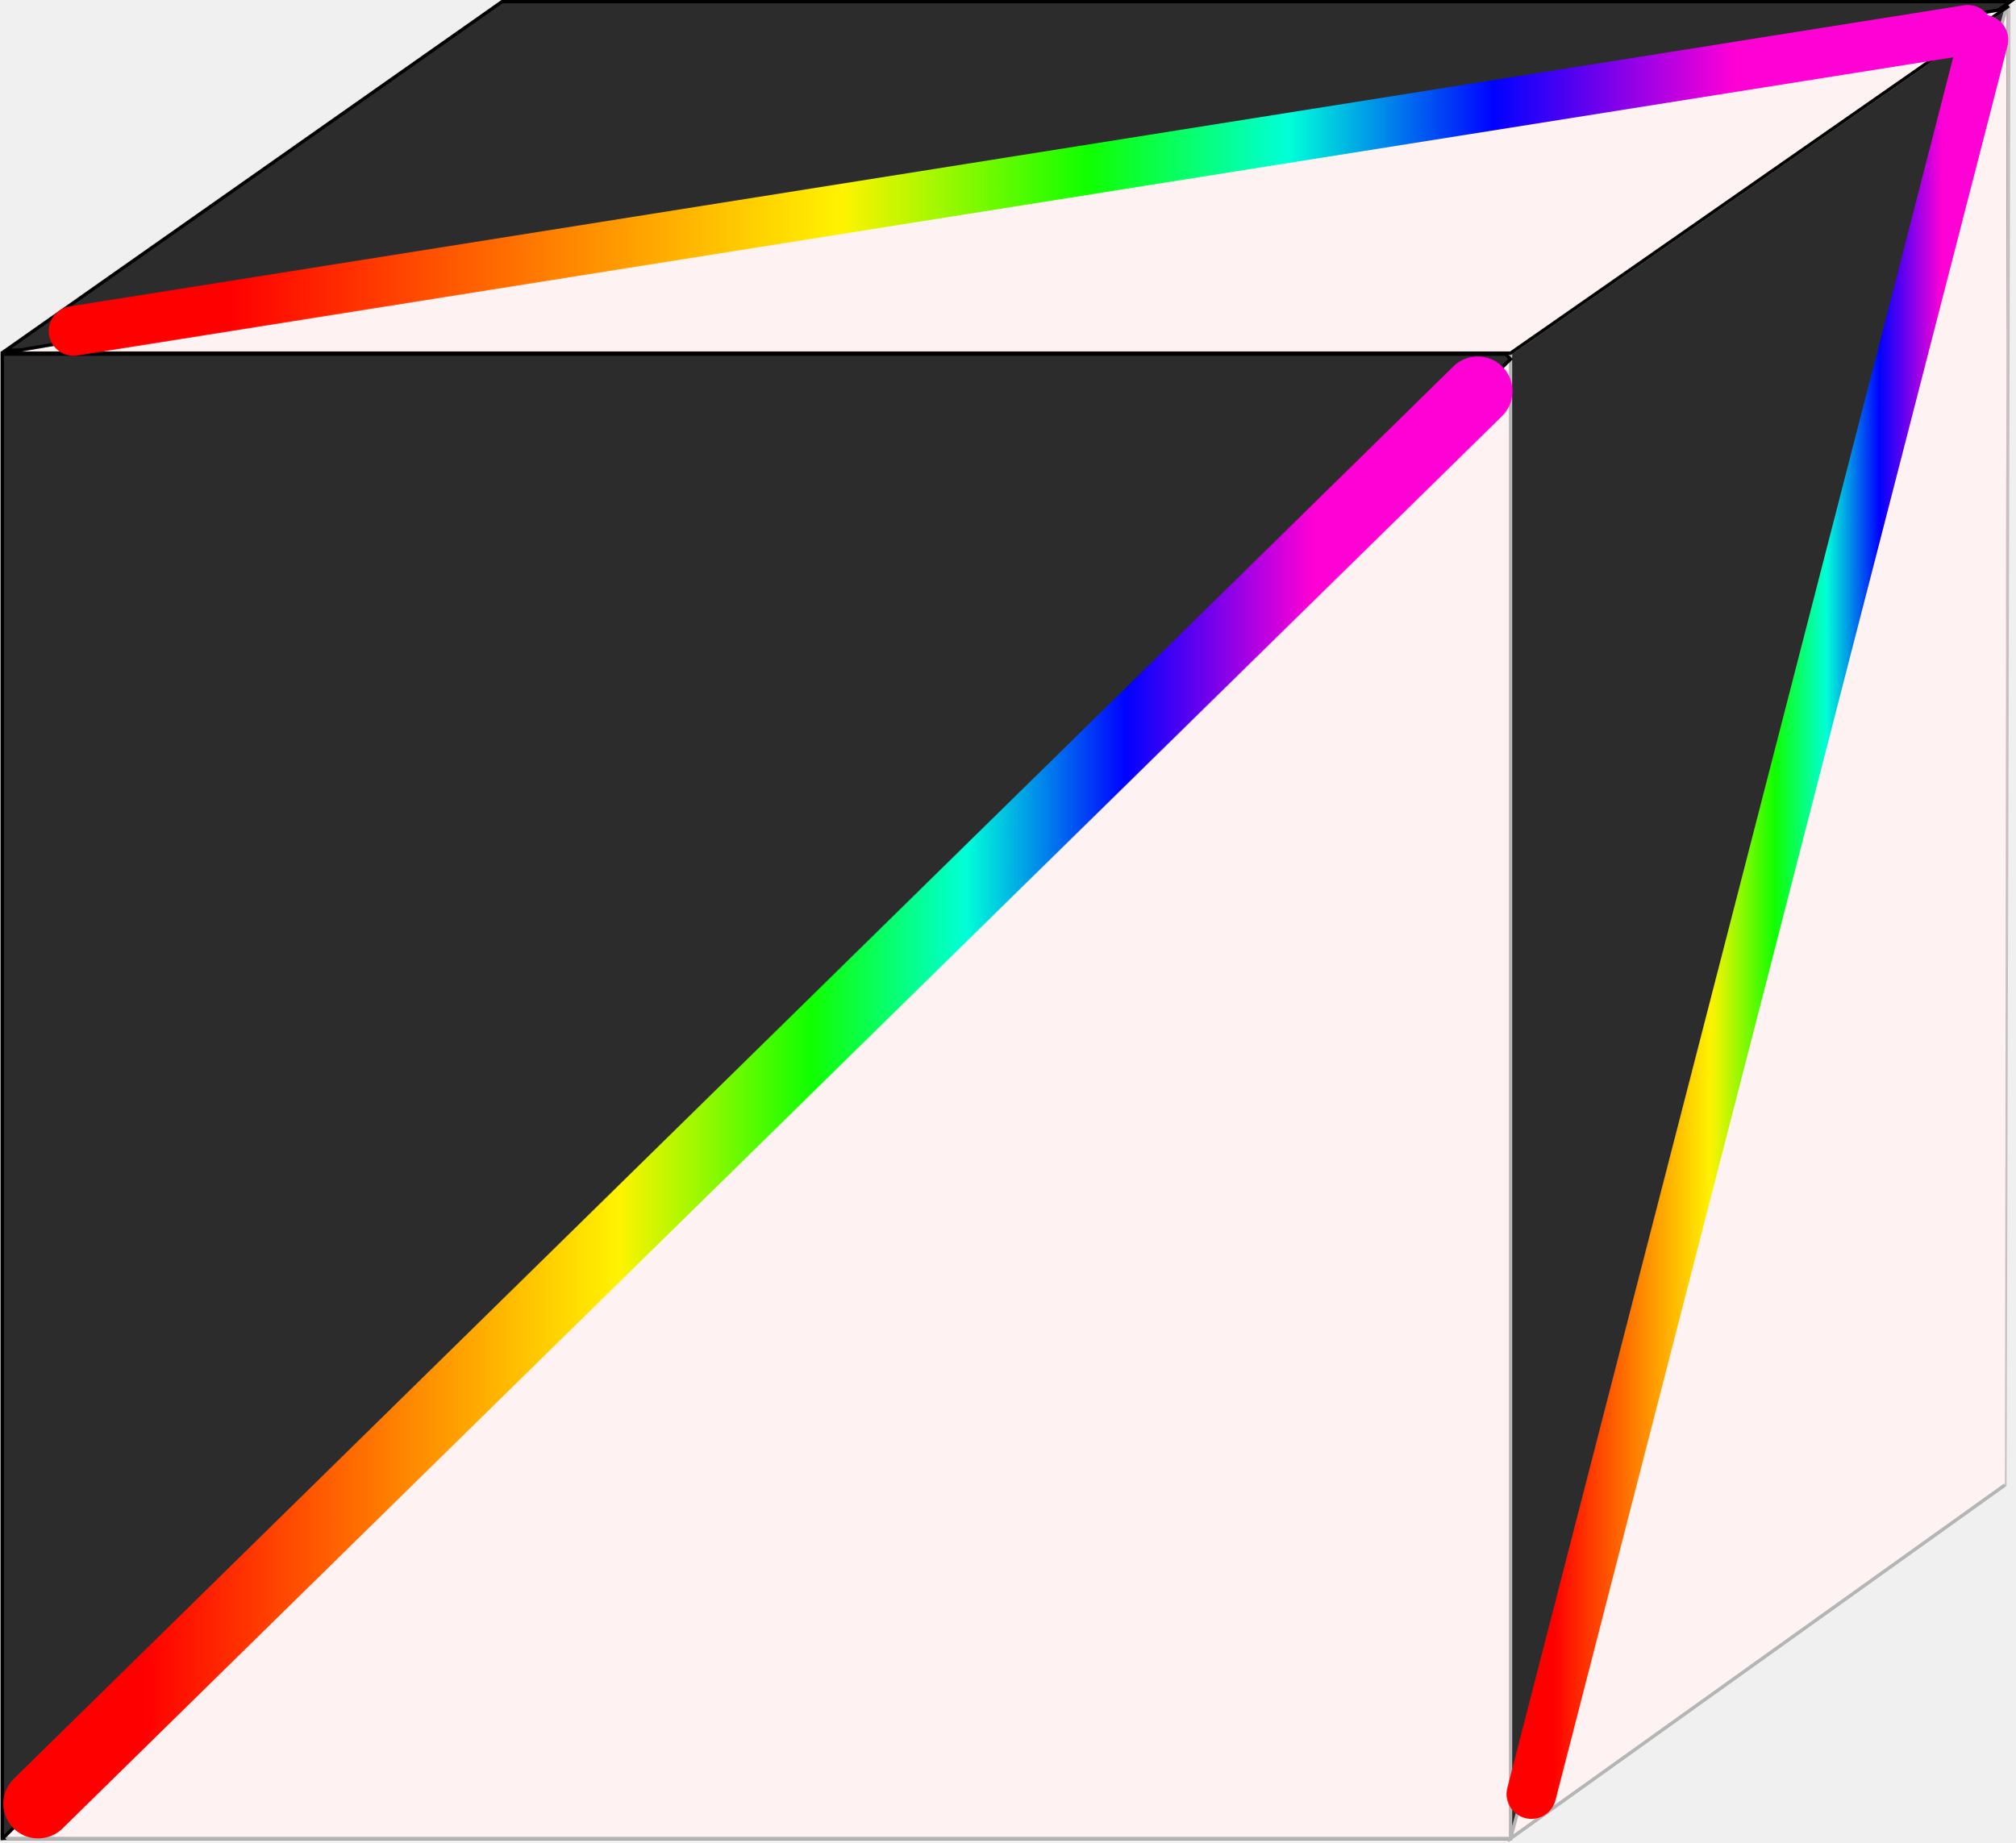
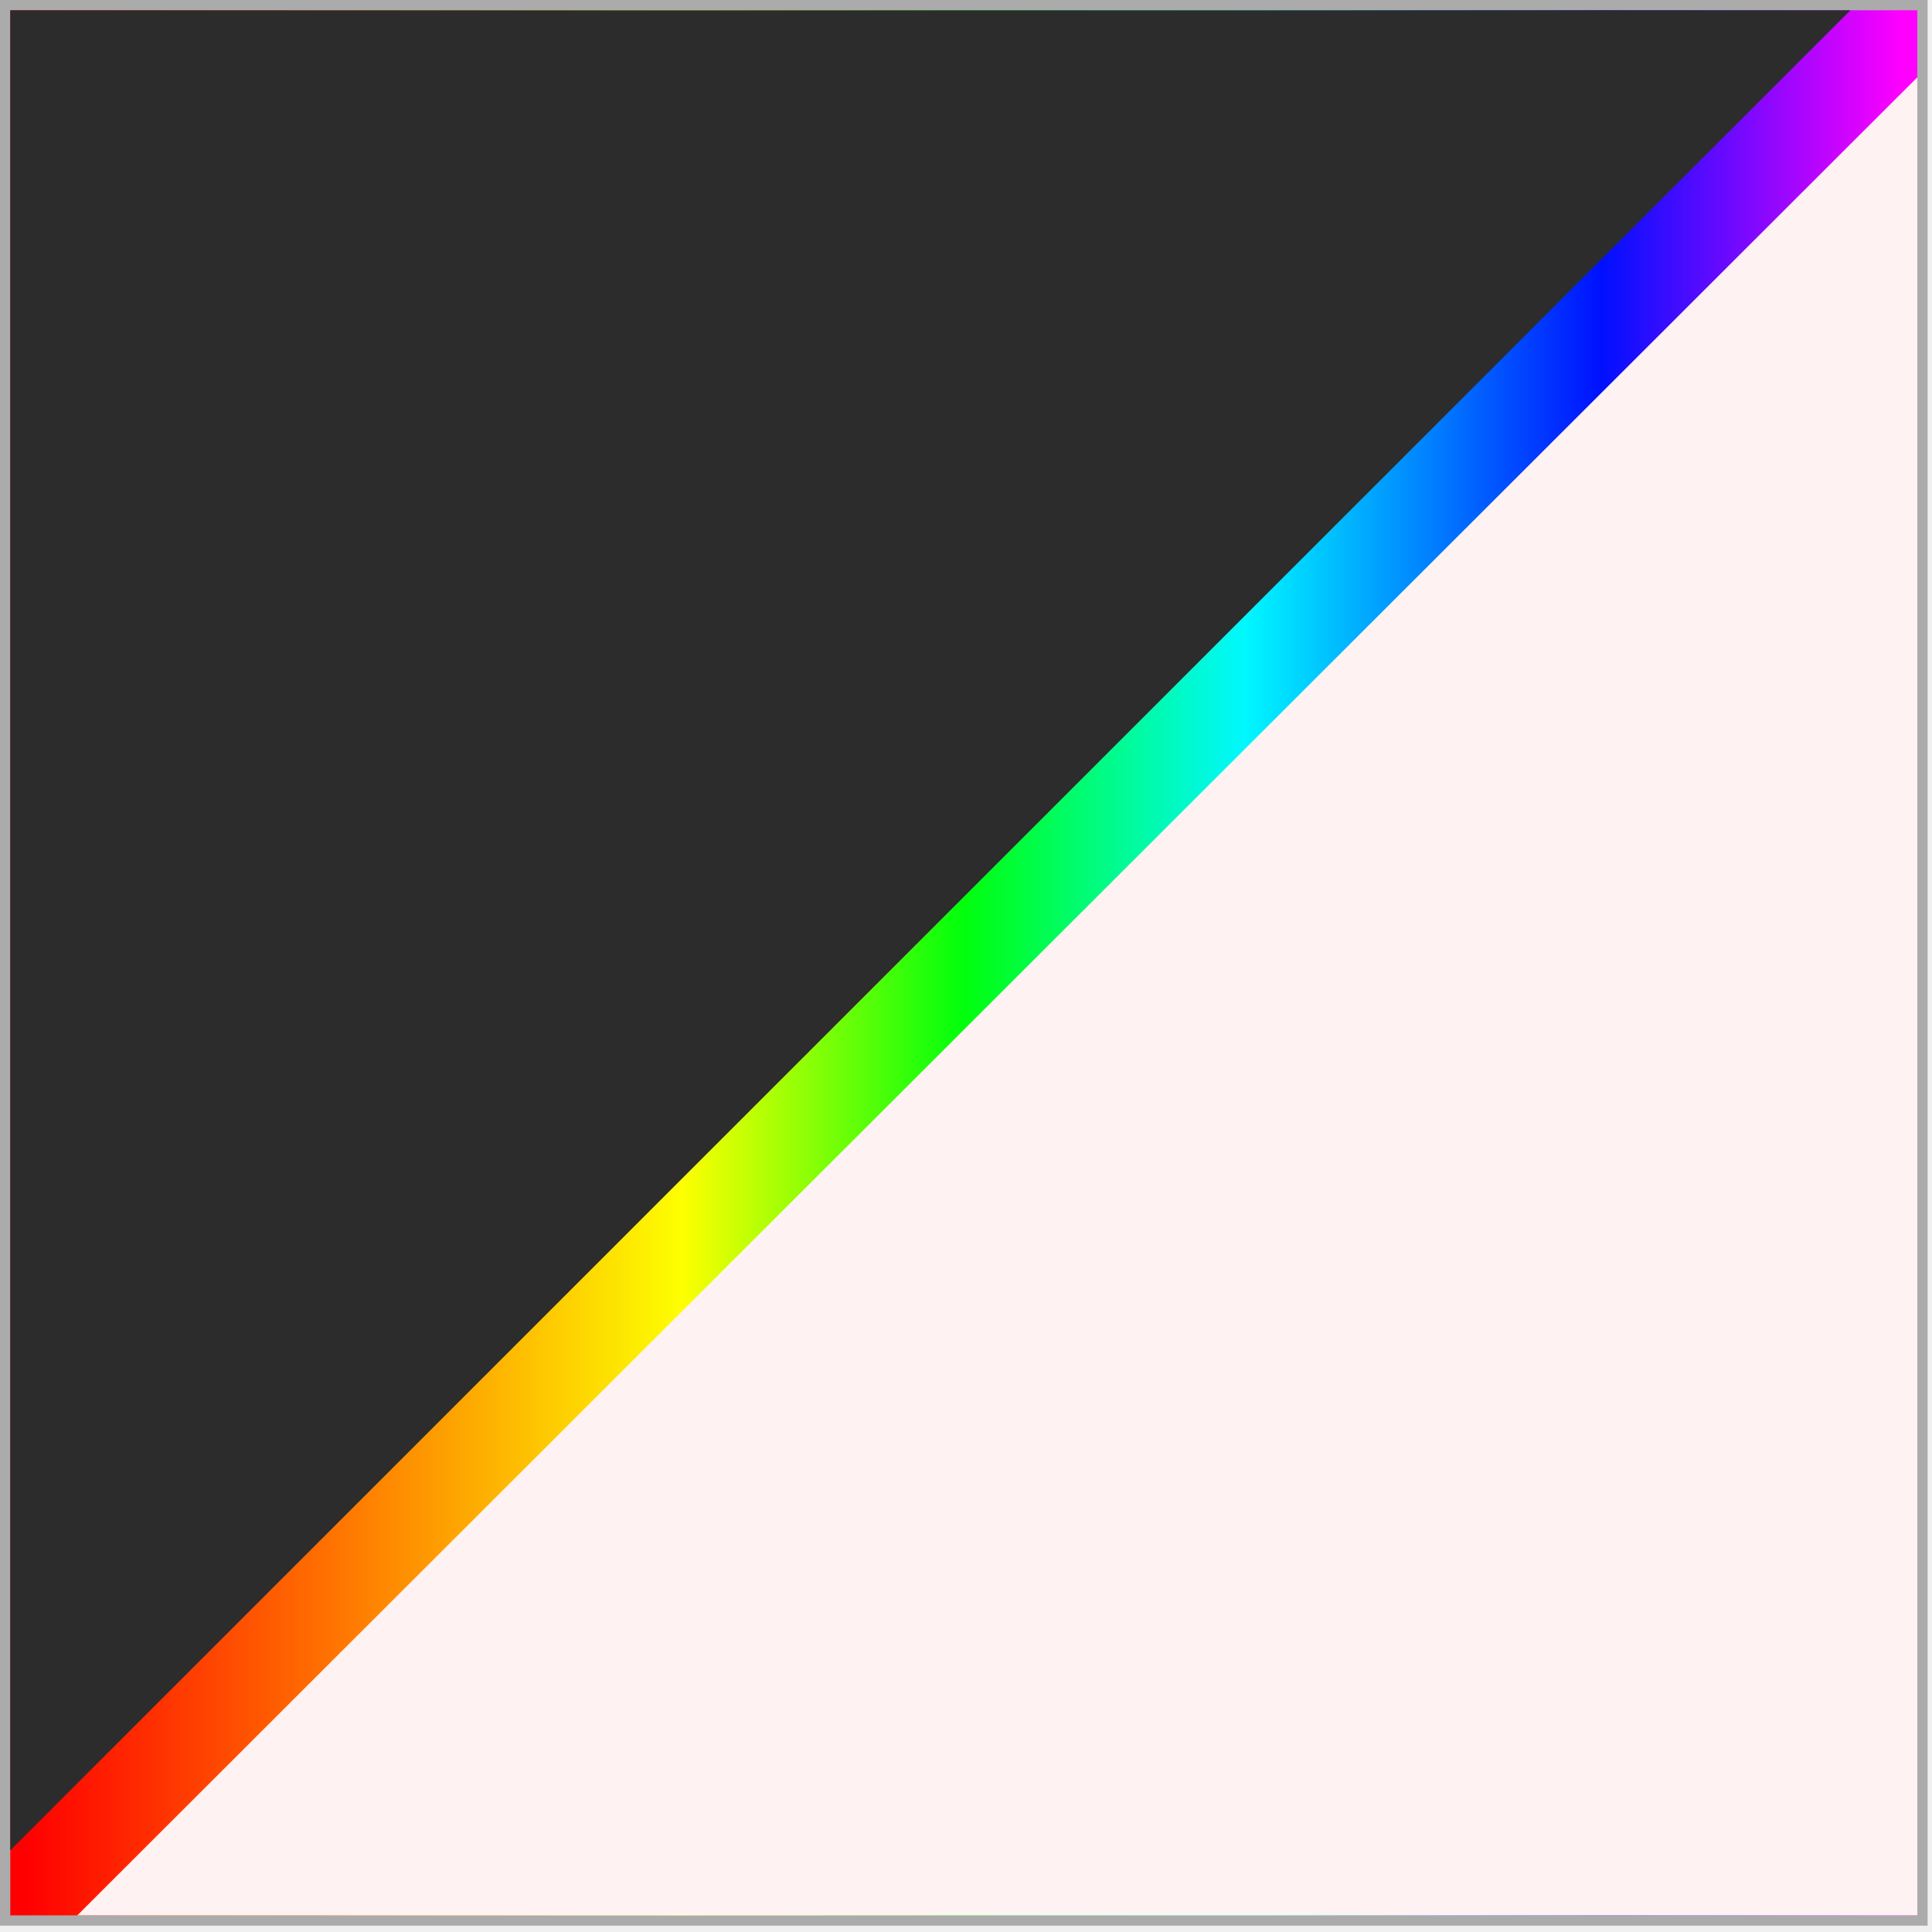
- <svg xmlns="http://www.w3.org/2000/svg" version="1.1" id="svg4846" x="0px" y="0px" viewBox="2.8 65.2 608.2 556.3" enable-background="new 2.8 65.2 608.2 556.3" xml:space="preserve">
-   <path id="path5035_2_" fill="#FFF2F2" stroke="#878787" stroke-width="1.26" stroke-linecap="square" stroke-linejoin="bevel" d="  M12.4,387.5h-1.7l447.4-1.7" />
-   <rect x="3.5" y="171.8" fill="#FFFFFF" stroke="#000000" stroke-miterlimit="10" width="455.2" height="448.4" />
-   <g>
-     <polygon fill="#2C2C2C" stroke="#C9C1C1" stroke-miterlimit="10" points="607.9,513.5 458.7,620.2 458.7,171.8 609.1,67  " />
-     <polyline fill="#FFF2F2" stroke="#B5B5B5" stroke-miterlimit="10" points="607.9,513.5 458.7,620.2 608.5,66.9  " />
-     <polygon fill="#FFF2F2" stroke="#B5B5B5" stroke-miterlimit="10" points="458.7,620.2 458.7,172.1 458.7,172.1 3.5,618.7    5.1,620.2  " />
-     <g>
-       <polygon fill="#2C2C2C" stroke="#000000" stroke-miterlimit="10" points="3.5,172.1 3.5,620.2 3.6,620.2 458.7,173.6 457.2,172.1       " />
-       <g>
-         <polygon fill="#2C2C2C" stroke="#000000" stroke-miterlimit="10" points="459.7,170.9 4.6,170.9 154.3,65.7 609.5,65.7    " />
-         <polygon fill="#FFF2F2" stroke="#000000" stroke-miterlimit="10" points="458.7,171.8 3.5,171.8 607.8,67.9 609.1,67    " />
+ <svg xmlns="http://www.w3.org/2000/svg" width="100%" height="100%" viewBox="0 0 173 173" version="1.1" xml:space="preserve" style="fill-rule:evenodd;clip-rule:evenodd;stroke-linejoin:round;stroke-miterlimit:1.414;">
+   <g transform="matrix(1,0,0,1,-8.34e-06,0.00037038)">
+     <g transform="matrix(1,0,0,1,-241.939,-182.026)">
+       <g transform="matrix(0.774411,0,0,0.74138,53.8036,46.3909)">
+         <rect x="242.94" y="182.949" width="222.888" height="232.581" style="fill:rgb(171,171,171);" />
+       </g>
+     </g>
+     <g transform="matrix(1,0,0,1,-241.939,-182.026)">
+       <g transform="matrix(0.766148,0,0,0.733468,56.7323,48.7584)">
+         <rect x="242.94" y="182.949" width="222.888" height="232.581" style="fill:url(#_Linear1);" />
+       </g>
+     </g>
+     <g transform="matrix(1,0,0,1,-241.939,-182.026)">
+       <g transform="matrix(6.12323e-17,1,-1,6.12323e-17,511.311,40.3455)">
+         <path d="M142.601,103.685L307.367,268.452L142.601,268.452L142.601,103.685Z" style="fill:rgb(44,44,44);" />
+       </g>
+     </g>
+     <g transform="matrix(1,0,0,1,-241.939,-182.026)">
+       <g transform="matrix(6.11667e-17,-0.998929,0.999995,6.12321e-17,145.175,495.984)">
+         <path d="M142.601,103.685L307.367,268.452L142.601,268.452L142.601,103.685Z" style="fill:rgb(255,242,242);" />
      </g>
    </g>
  </g>
-   <linearGradient id="SVGID_1_" gradientUnits="userSpaceOnUse" x1="2.93" y1="396.491" x2="460.592" y2="396.491">
-     <stop offset="9.546397e-02" style="stop-color:#FF0000" />
-     <stop offset="0.257" style="stop-color:#FF7E00" />
-     <stop offset="0.408" style="stop-color:#FFF300" />
-     <stop offset="0.534" style="stop-color:#10FF00" />
-     <stop offset="0.637" style="stop-color:#00FFD8" />
-     <stop offset="0.742" style="stop-color:#0002FF" />
-     <stop offset="0.866" style="stop-color:#FF00D5" />
-   </linearGradient>
-   <line fill="none" stroke="url(#SVGID_1_)" stroke-width="21" stroke-linecap="round" stroke-linejoin="bevel" x1="14.3" y1="609.7" x2="448.8" y2="183.3" />
-   <linearGradient id="SVGID_2_" gradientUnits="userSpaceOnUse" x1="16.345" y1="119.667" x2="605.783" y2="119.667">
-     <stop offset="9.546397e-02" style="stop-color:#FF0000" />
-     <stop offset="0.257" style="stop-color:#FF7E00" />
-     <stop offset="0.408" style="stop-color:#FFF300" />
-     <stop offset="0.534" style="stop-color:#10FF00" />
-     <stop offset="0.637" style="stop-color:#00FFD8" />
-     <stop offset="0.742" style="stop-color:#0002FF" />
-     <stop offset="0.866" style="stop-color:#FF00D5" />
-   </linearGradient>
-   <line fill="none" stroke="url(#SVGID_2_)" stroke-width="15" stroke-linecap="round" stroke-linejoin="bevel" x1="25" y1="165.1" x2="596.7" y2="74.2" />
-   <linearGradient id="SVGID_3_" gradientUnits="userSpaceOnUse" x1="457.207" y1="342.042" x2="609.292" y2="342.042">
-     <stop offset="9.546397e-02" style="stop-color:#FF0000" />
-     <stop offset="0.257" style="stop-color:#FF7E00" />
-     <stop offset="0.408" style="stop-color:#FFF300" />
-     <stop offset="0.534" style="stop-color:#10FF00" />
-     <stop offset="0.637" style="stop-color:#00FFD8" />
-     <stop offset="0.742" style="stop-color:#0002FF" />
-     <stop offset="0.866" style="stop-color:#FF00D5" />
-   </linearGradient>
-   <line fill="none" stroke="url(#SVGID_3_)" stroke-width="15" stroke-linecap="round" stroke-linejoin="bevel" x1="465" y1="606.8" x2="601.4" y2="77.2" />
+   <defs>
+     <linearGradient id="_Linear1" x1="0" y1="0" x2="1" y2="0" gradientUnits="userSpaceOnUse" gradientTransform="matrix(222.888,0,0,222.888,242.94,299.24)">
+       <stop offset="0%" style="stop-color:rgb(255,0,0);stop-opacity:1" />
+       <stop offset="15%" style="stop-color:rgb(255,105,0);stop-opacity:1" />
+       <stop offset="35%" style="stop-color:rgb(253,255,0);stop-opacity:1" />
+       <stop offset="50%" style="stop-color:rgb(0,255,12);stop-opacity:1" />
+       <stop offset="65%" style="stop-color:rgb(0,248,255);stop-opacity:1" />
+       <stop offset="84%" style="stop-color:rgb(0,16,255);stop-opacity:1" />
+       <stop offset="100%" style="stop-color:rgb(255,0,254);stop-opacity:1" />
+     </linearGradient>
+   </defs>
</svg>
